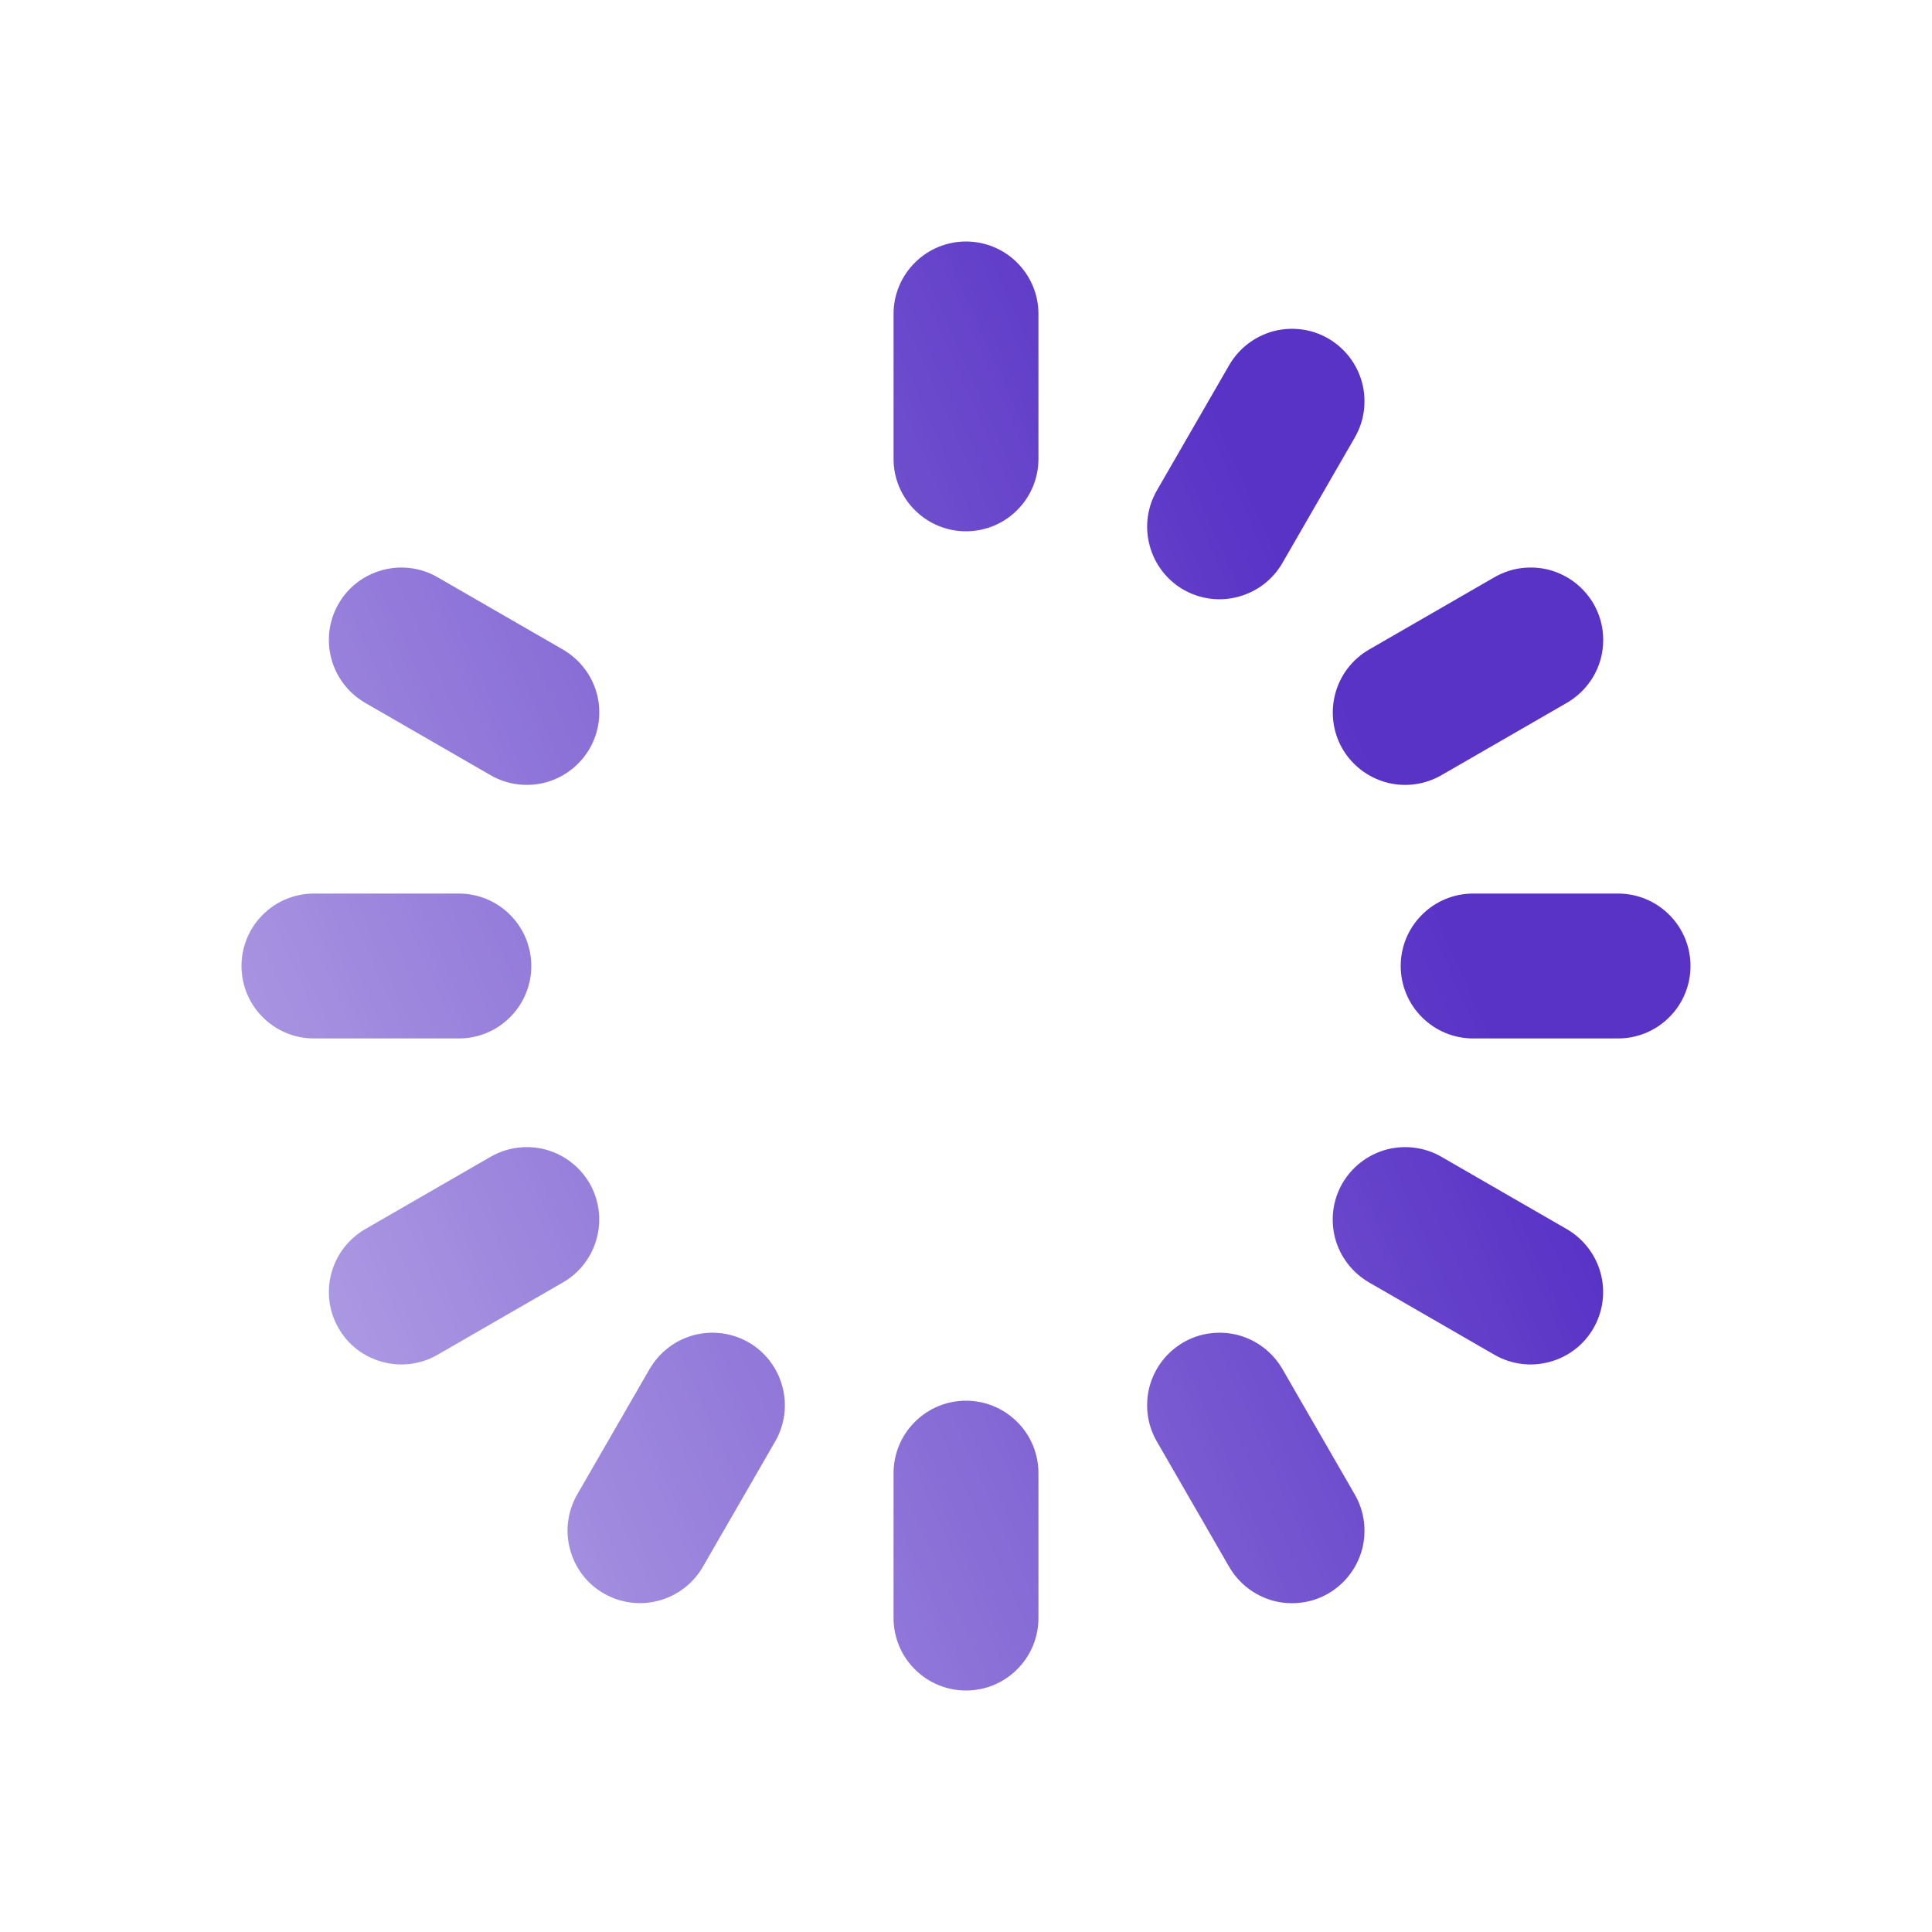
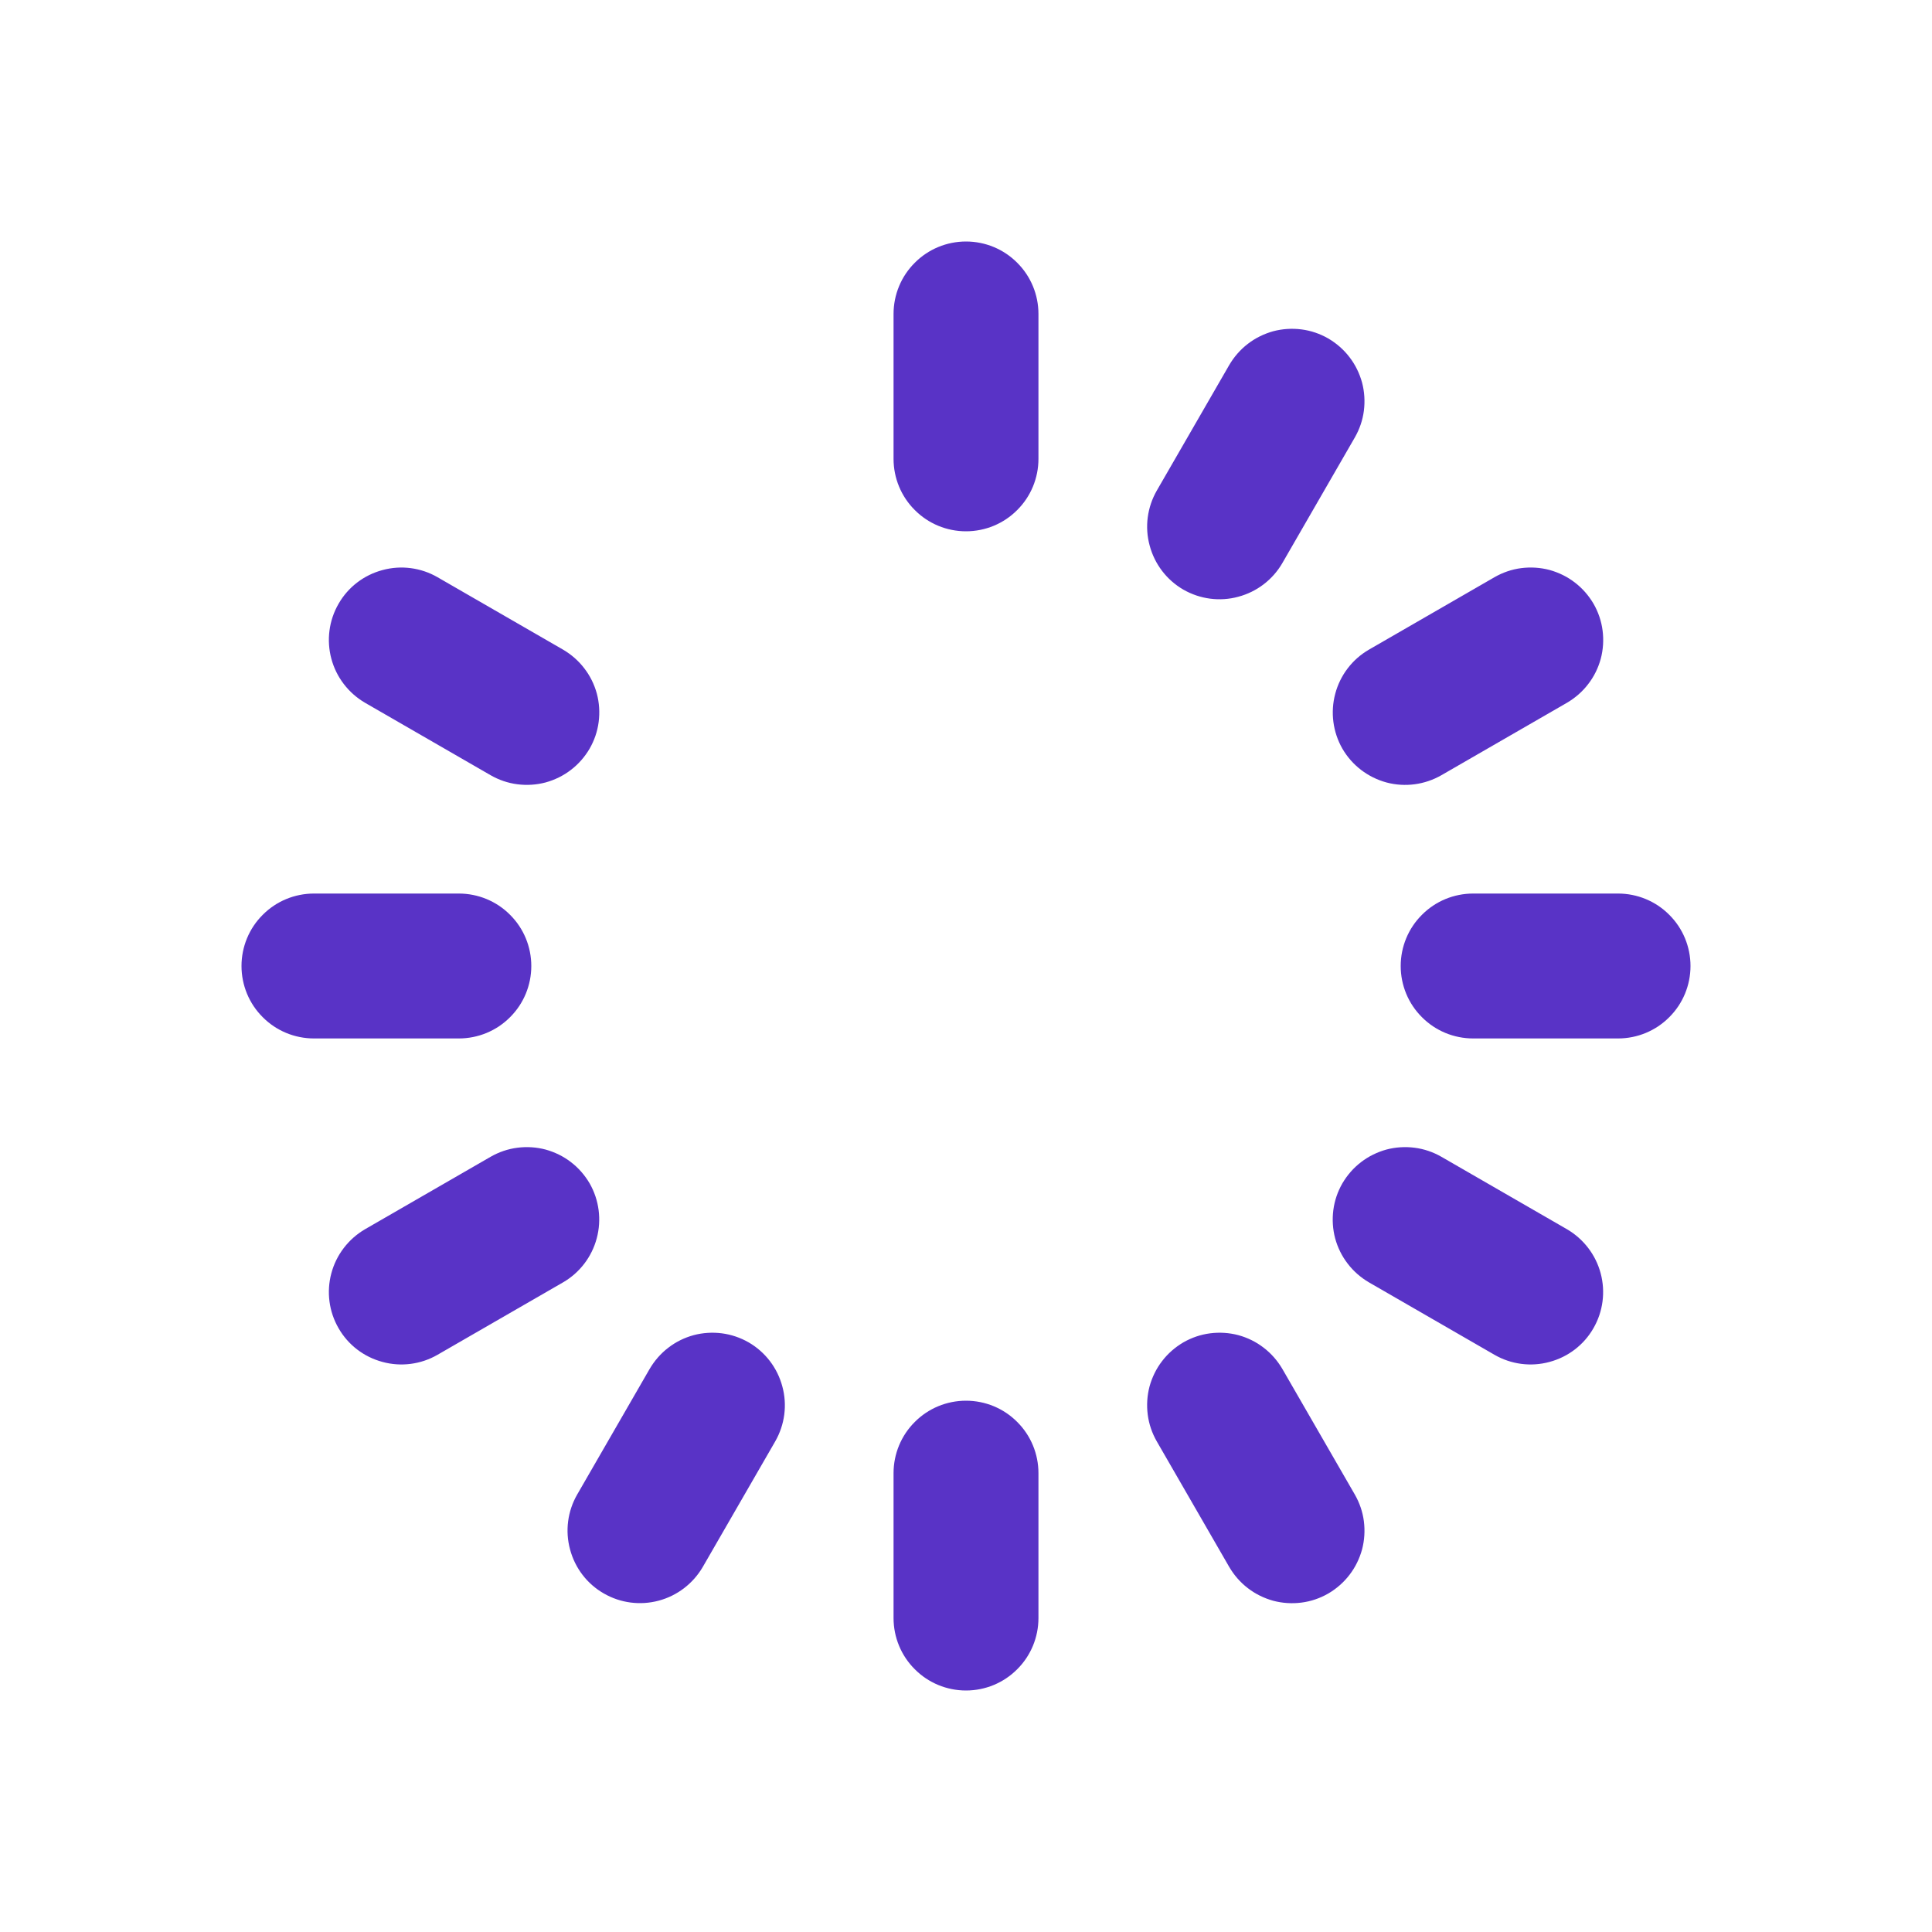
<svg xmlns="http://www.w3.org/2000/svg" width="16" height="16" viewBox="0 0 16 16" fill="none">
  <path d="M4.883 9.8C4.843 9.732 4.791 9.672 4.728 9.624C4.666 9.576 4.594 9.541 4.518 9.52C4.442 9.5 4.363 9.495 4.285 9.505C4.206 9.515 4.131 9.541 4.063 9.58L3.023 10.18C2.886 10.26 2.785 10.391 2.744 10.545C2.703 10.698 2.724 10.862 2.804 11C2.883 11.138 3.014 11.238 3.168 11.279C3.322 11.321 3.486 11.299 3.623 11.22L4.663 10.62C4.801 10.54 4.901 10.409 4.942 10.255C4.983 10.102 4.962 9.938 4.883 9.8ZM3.023 5.82L4.063 6.42C4.131 6.459 4.206 6.485 4.285 6.495C4.363 6.505 4.442 6.5 4.518 6.48C4.594 6.459 4.666 6.424 4.728 6.376C4.791 6.328 4.843 6.268 4.883 6.2C4.922 6.132 4.948 6.057 4.958 5.978C4.968 5.9 4.963 5.821 4.943 5.745C4.922 5.668 4.887 5.597 4.839 5.535C4.791 5.472 4.731 5.42 4.663 5.38L3.623 4.78C3.486 4.701 3.322 4.679 3.168 4.721C3.014 4.762 2.883 4.862 2.804 5C2.724 5.138 2.703 5.302 2.744 5.455C2.785 5.609 2.886 5.74 3.023 5.82ZM4.4 8C4.4 7.841 4.337 7.688 4.224 7.576C4.112 7.463 3.959 7.4 3.8 7.4H2.6C2.441 7.4 2.288 7.463 2.176 7.576C2.063 7.688 2 7.841 2 8C2 8.159 2.063 8.312 2.176 8.424C2.288 8.537 2.441 8.6 2.6 8.6H3.8C3.959 8.6 4.112 8.537 4.224 8.424C4.337 8.312 4.4 8.159 4.4 8ZM11.117 6.2C11.197 6.338 11.328 6.438 11.482 6.48C11.636 6.521 11.799 6.499 11.937 6.42L12.977 5.82C13.045 5.78 13.105 5.728 13.153 5.665C13.201 5.603 13.236 5.532 13.257 5.455C13.277 5.379 13.282 5.3 13.272 5.222C13.262 5.143 13.236 5.068 13.197 5C13.157 4.932 13.105 4.872 13.042 4.824C12.98 4.776 12.908 4.741 12.832 4.72C12.756 4.7 12.677 4.695 12.598 4.705C12.52 4.715 12.445 4.741 12.377 4.78L11.337 5.38C11.199 5.46 11.099 5.591 11.058 5.745C11.017 5.898 11.038 6.062 11.117 6.2ZM9.8 4.883C9.938 4.962 10.102 4.984 10.255 4.942C10.409 4.901 10.54 4.801 10.62 4.663L11.22 3.623C11.259 3.555 11.285 3.48 11.295 3.402C11.305 3.323 11.3 3.244 11.28 3.168C11.259 3.092 11.224 3.02 11.176 2.958C11.128 2.895 11.068 2.843 11 2.803C10.932 2.764 10.857 2.738 10.778 2.728C10.7 2.718 10.621 2.723 10.545 2.743C10.469 2.764 10.397 2.799 10.335 2.847C10.272 2.895 10.22 2.955 10.18 3.023L9.58 4.063C9.501 4.201 9.479 4.364 9.521 4.518C9.562 4.672 9.662 4.803 9.8 4.883ZM12.977 10.18L11.937 9.58C11.869 9.541 11.794 9.515 11.715 9.505C11.637 9.495 11.558 9.5 11.482 9.52C11.406 9.541 11.334 9.576 11.272 9.624C11.209 9.672 11.157 9.732 11.117 9.8C11.078 9.868 11.052 9.943 11.042 10.022C11.032 10.1 11.037 10.179 11.057 10.255C11.078 10.332 11.113 10.403 11.161 10.465C11.209 10.528 11.269 10.58 11.337 10.62L12.377 11.22C12.514 11.299 12.678 11.321 12.832 11.279C12.986 11.238 13.117 11.138 13.196 11C13.276 10.862 13.297 10.698 13.256 10.545C13.215 10.391 13.114 10.26 12.977 10.18ZM10.62 11.337C10.58 11.269 10.528 11.209 10.465 11.161C10.403 11.113 10.332 11.078 10.255 11.057C10.179 11.037 10.1 11.032 10.022 11.042C9.943 11.052 9.868 11.078 9.8 11.117C9.732 11.157 9.672 11.209 9.624 11.272C9.576 11.334 9.541 11.406 9.52 11.482C9.5 11.558 9.495 11.637 9.505 11.715C9.515 11.794 9.541 11.869 9.58 11.937L10.18 12.977C10.22 13.045 10.272 13.105 10.335 13.153C10.397 13.201 10.469 13.236 10.545 13.257C10.621 13.277 10.7 13.282 10.778 13.272C10.857 13.262 10.932 13.236 11 13.197C11.068 13.157 11.128 13.105 11.176 13.042C11.224 12.98 11.259 12.908 11.28 12.832C11.3 12.756 11.305 12.677 11.295 12.598C11.285 12.52 11.259 12.445 11.22 12.377L10.62 11.337ZM13.4 7.4H12.2C12.041 7.4 11.888 7.463 11.776 7.576C11.663 7.688 11.6 7.841 11.6 8C11.6 8.159 11.663 8.312 11.776 8.424C11.888 8.537 12.041 8.6 12.2 8.6H13.4C13.559 8.6 13.712 8.537 13.824 8.424C13.937 8.312 14 8.159 14 8C14 7.841 13.937 7.688 13.824 7.576C13.712 7.463 13.559 7.4 13.4 7.4ZM8 11.6C7.841 11.6 7.688 11.663 7.576 11.776C7.463 11.888 7.4 12.041 7.4 12.2V13.4C7.4 13.559 7.463 13.712 7.576 13.824C7.688 13.937 7.841 14 8 14C8.159 14 8.312 13.937 8.424 13.824C8.537 13.712 8.6 13.559 8.6 13.4V12.2C8.6 12.041 8.537 11.888 8.424 11.776C8.312 11.663 8.159 11.6 8 11.6ZM6.2 11.117C6.132 11.078 6.056 11.052 5.978 11.042C5.9 11.032 5.821 11.037 5.745 11.057C5.668 11.078 5.597 11.113 5.535 11.161C5.472 11.209 5.42 11.269 5.38 11.337L4.78 12.377C4.701 12.514 4.679 12.678 4.721 12.832C4.762 12.986 4.862 13.117 5 13.196C5.138 13.276 5.302 13.297 5.455 13.256C5.609 13.215 5.74 13.114 5.82 12.977L6.42 11.937C6.499 11.799 6.521 11.636 6.479 11.482C6.438 11.328 6.338 11.197 6.2 11.117ZM8 2C7.841 2 7.688 2.063 7.576 2.176C7.463 2.288 7.4 2.441 7.4 2.6V3.8C7.4 3.959 7.463 4.112 7.576 4.224C7.688 4.337 7.841 4.4 8 4.4C8.159 4.4 8.312 4.337 8.424 4.224C8.537 4.112 8.6 3.959 8.6 3.8V2.6C8.6 2.441 8.537 2.288 8.424 2.176C8.312 2.063 8.159 2 8 2Z" fill="#5933C6" />
-   <rect width="16" height="16" fill="url(#paint0_linear_4100_266787)" />
+   <rect width="16" height="16" fill="none" />
  <defs>
    <linearGradient id="paint0_linear_4100_266787" x1="-7" y1="13.5" x2="11" y2="5.5" gradientUnits="userSpaceOnUse">
      <stop stop-color="white" />
      <stop offset="1" stop-color="white" stop-opacity="0" />
    </linearGradient>
  </defs>
</svg>
